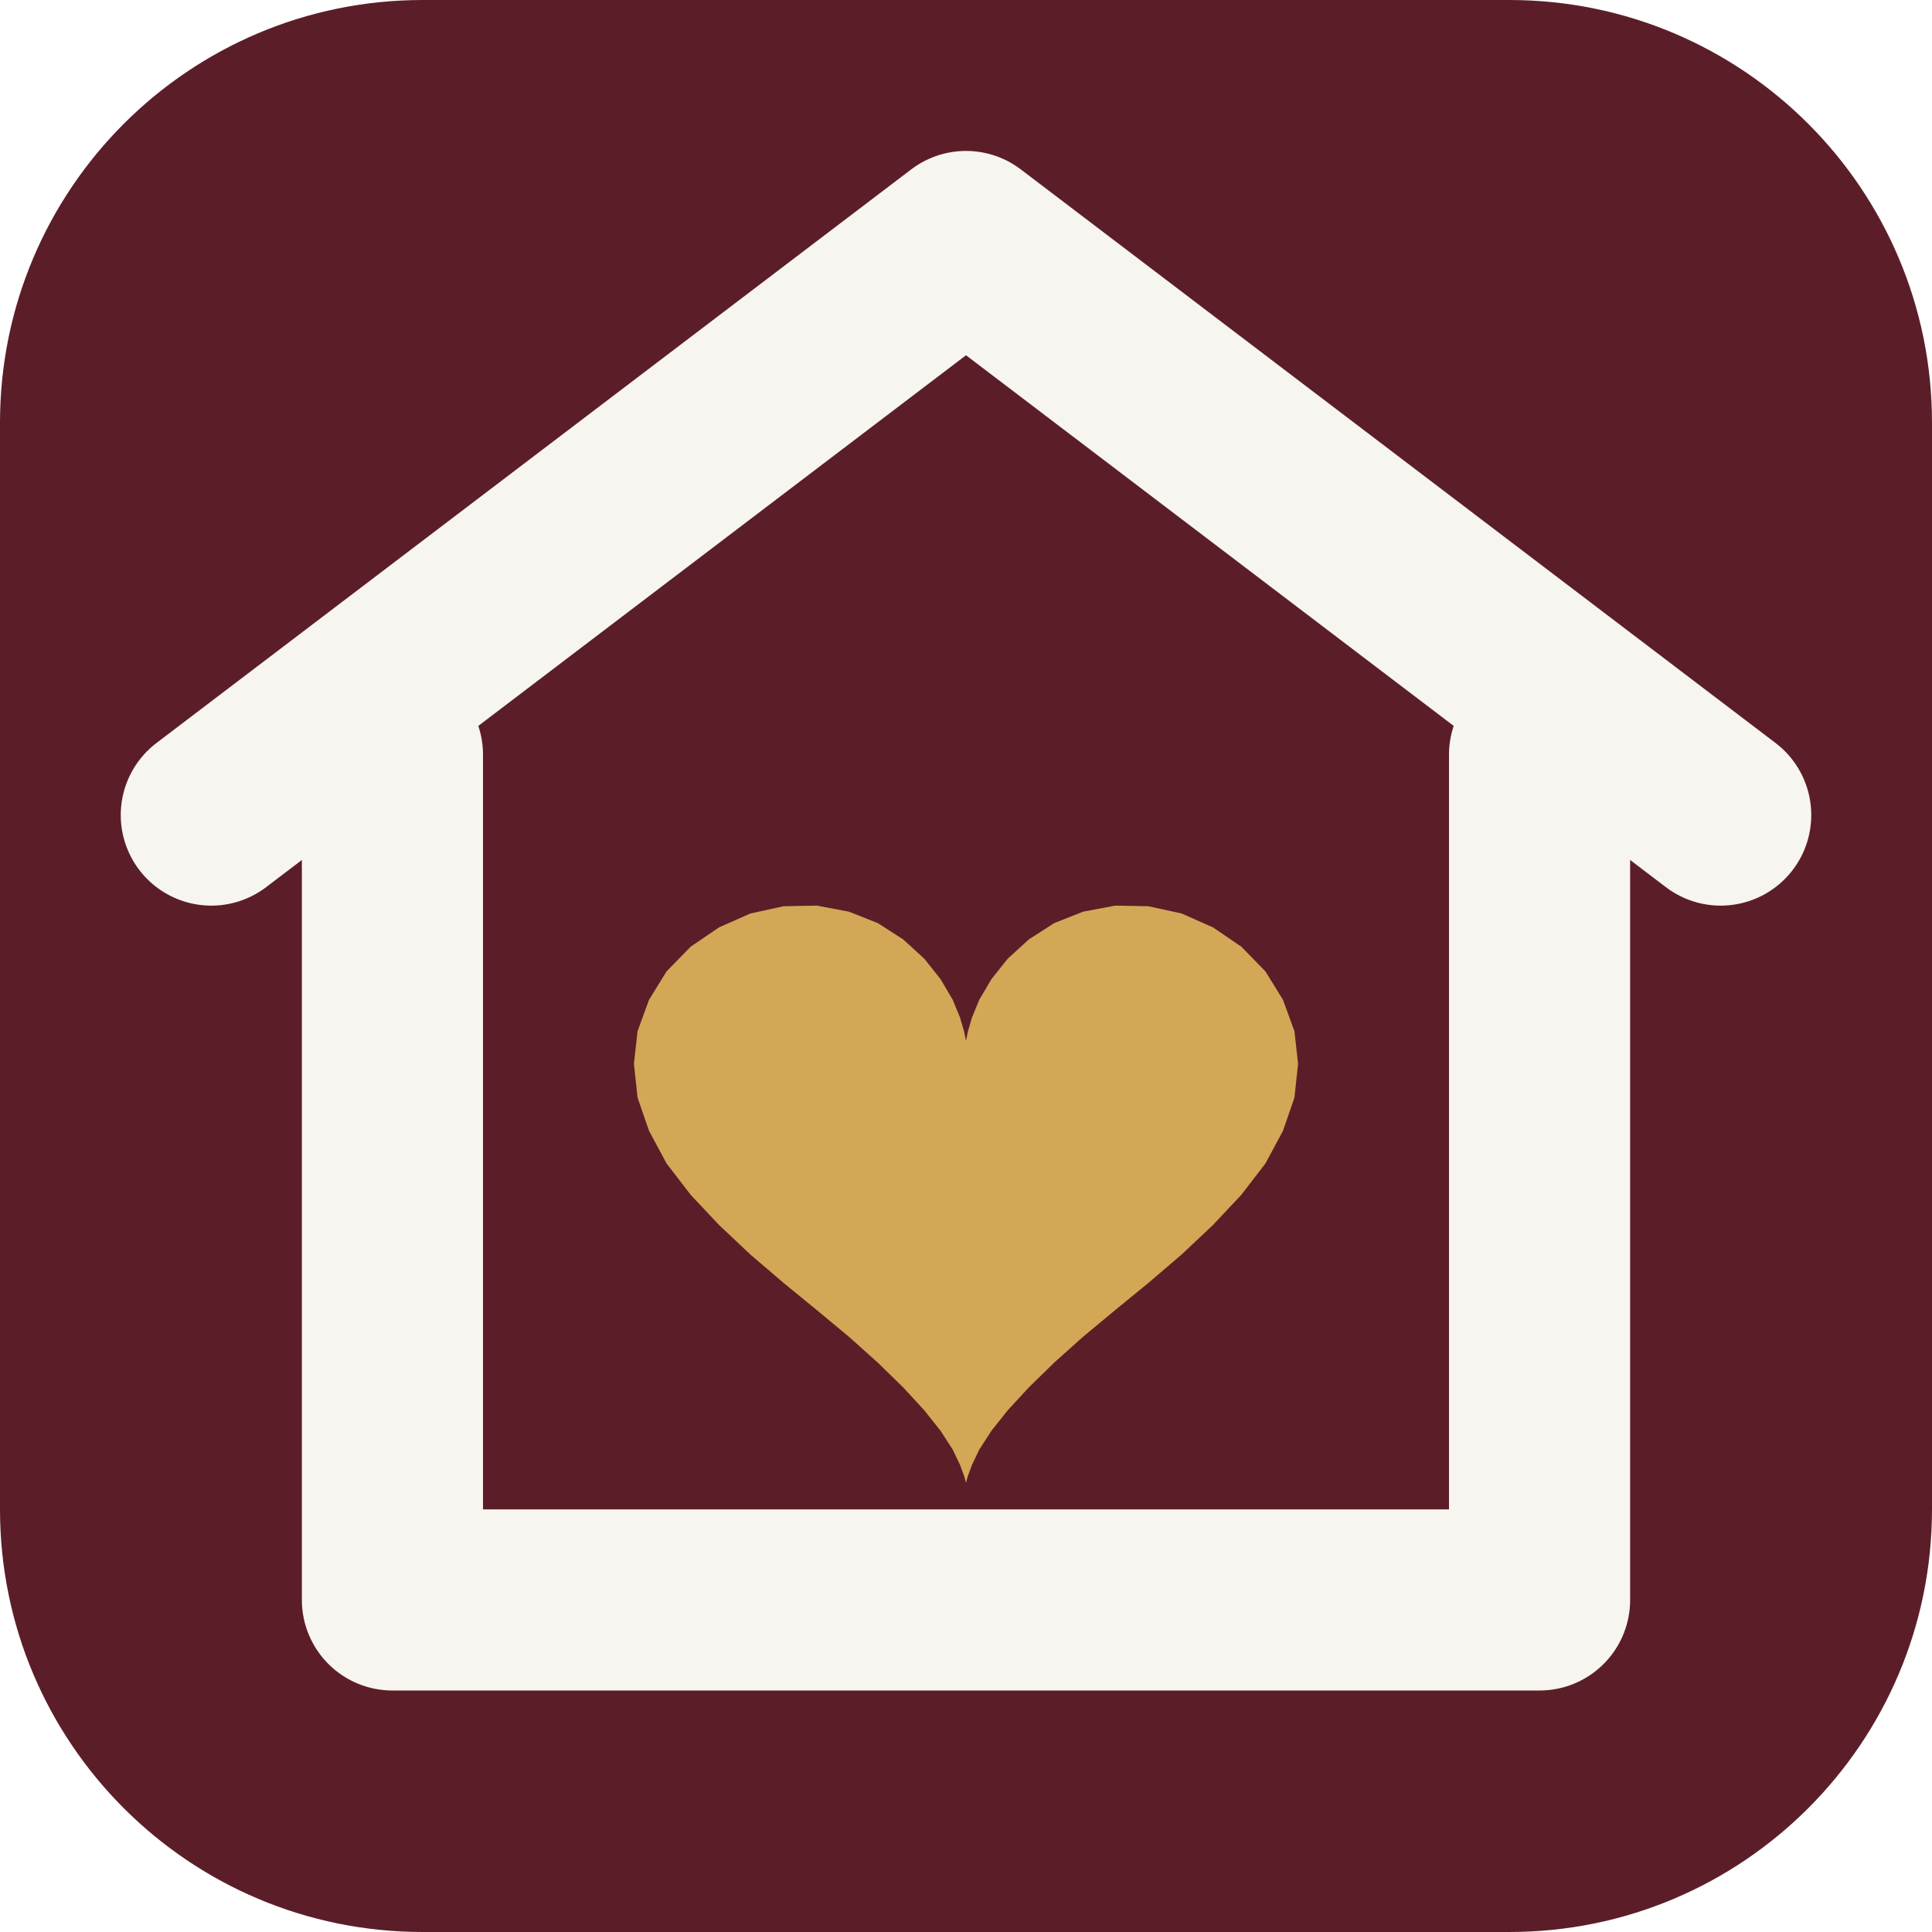
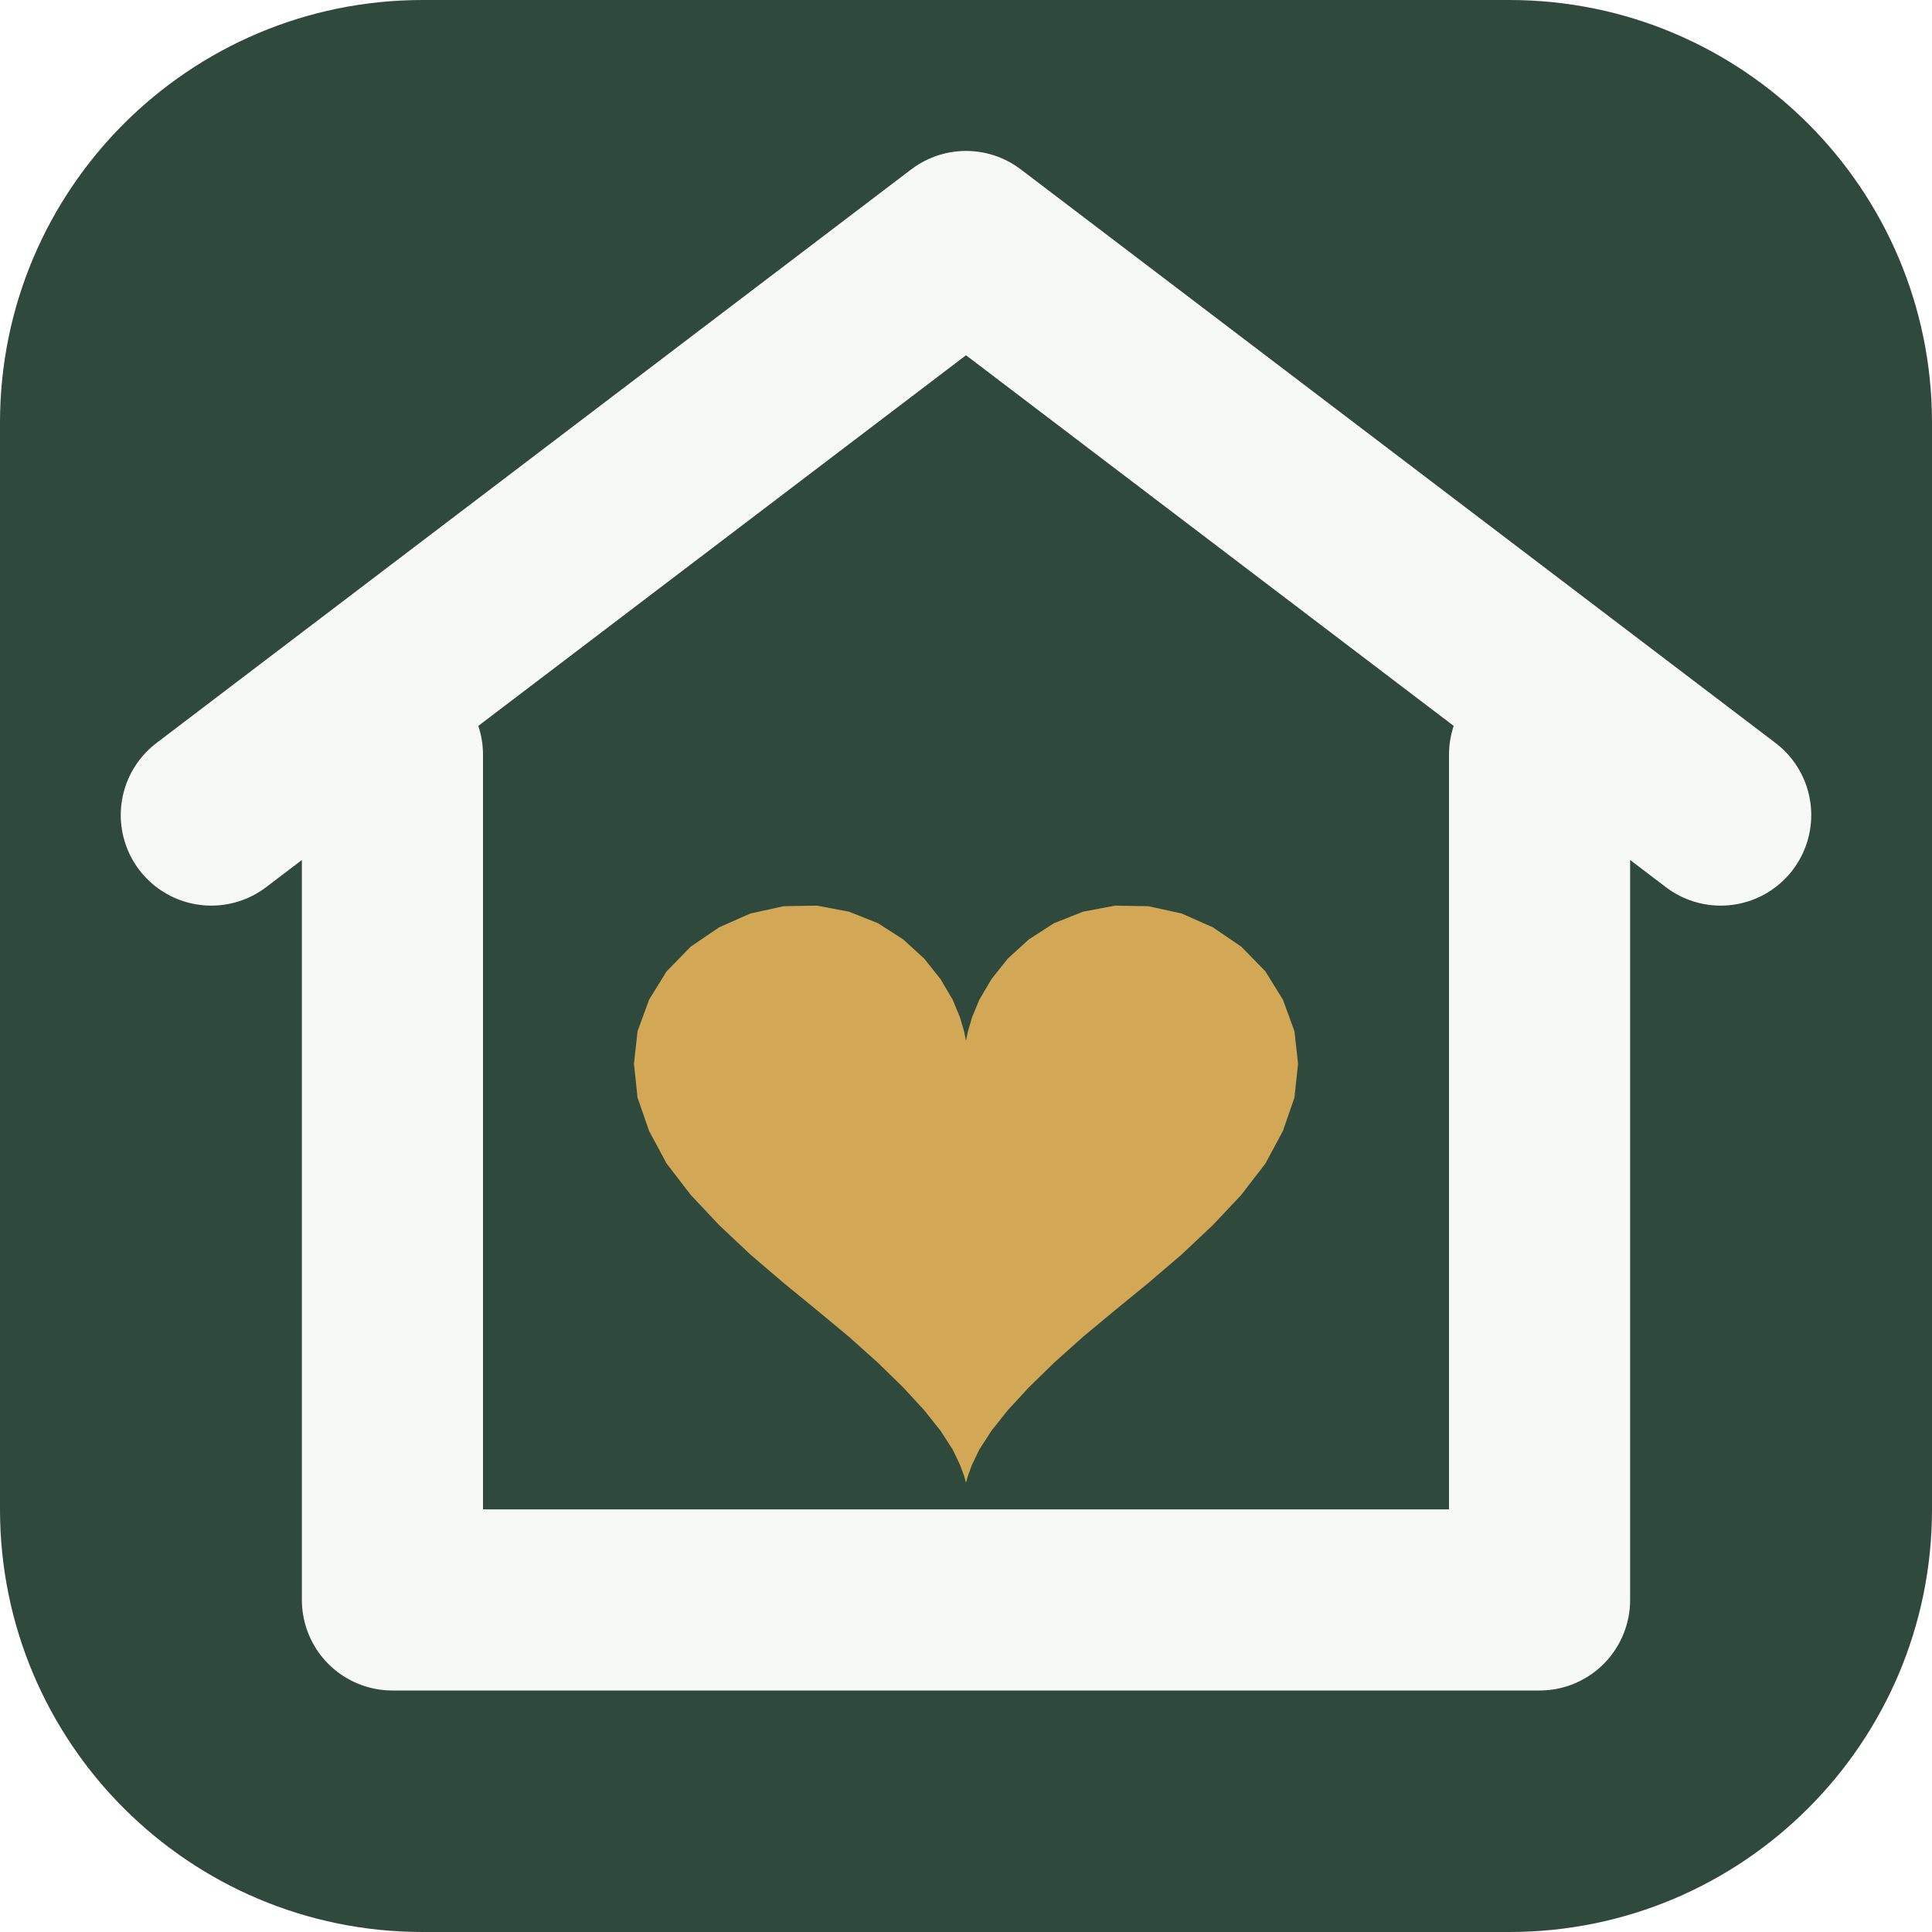
<svg xmlns="http://www.w3.org/2000/svg" viewBox="0 0 32 32" role="img" aria-label="WelkomThuis">
-   <rect width="32" height="32" rx="7" fill="#5B1E28" />
-   <path d="M3.5 13.5 16 4.0 28.5 13.5" fill="none" stroke="#F7F5F0" stroke-width="3.0" stroke-linecap="round" stroke-linejoin="round" />
-   <path d="M6.5 12.5V26.5H25.5V12.5" fill="none" stroke="#F7F5F0" stroke-width="3.0" stroke-linecap="round" stroke-linejoin="round" />
+   <rect width="32" height="32" rx="7" fill="#2F4A3C" />
+   <path d="M3.5 13.5 16 4.0 28.5 13.5" fill="none" stroke="#F7F9F6" stroke-width="3.0" stroke-linecap="round" stroke-linejoin="round" />
+   <path d="M6.5 12.5V26.5H25.5V12.5" fill="none" stroke="#F7F9F6" stroke-width="3.0" stroke-linecap="round" stroke-linejoin="round" />
  <path d="M16.00 17.29 L16.00 17.24 L16.03 17.09 L16.10 16.85 L16.22 16.56 L16.42 16.22 L16.69 15.88 L17.04 15.56 L17.46 15.29 L17.94 15.10 L18.47 15.00 L19.02 15.01 L19.57 15.13 L20.09 15.36 L20.56 15.68 L20.96 16.09 L21.25 16.56 L21.44 17.08 L21.50 17.62 L21.44 18.18 L21.25 18.73 L20.96 19.27 L20.56 19.79 L20.09 20.29 L19.57 20.78 L19.02 21.25 L18.47 21.70 L17.94 22.14 L17.46 22.57 L17.04 22.98 L16.69 23.36 L16.42 23.70 L16.22 24.01 L16.10 24.26 L16.03 24.45 L16.00 24.56 L16.00 24.60 L16.00 24.56 L15.97 24.45 L15.90 24.26 L15.78 24.01 L15.58 23.70 L15.31 23.36 L14.96 22.98 L14.54 22.57 L14.06 22.14 L13.53 21.70 L12.98 21.25 L12.43 20.78 L11.91 20.29 L11.44 19.79 L11.04 19.27 L10.75 18.73 L10.56 18.18 L10.50 17.62 L10.56 17.08 L10.75 16.56 L11.04 16.09 L11.44 15.68 L11.91 15.36 L12.43 15.13 L12.98 15.01 L13.53 15.00 L14.06 15.10 L14.54 15.29 L14.96 15.56 L15.31 15.88 L15.58 16.22 L15.78 16.56 L15.90 16.85 L15.97 17.09 L16.00 17.24 Z" fill="#D2A857" />
</svg>
